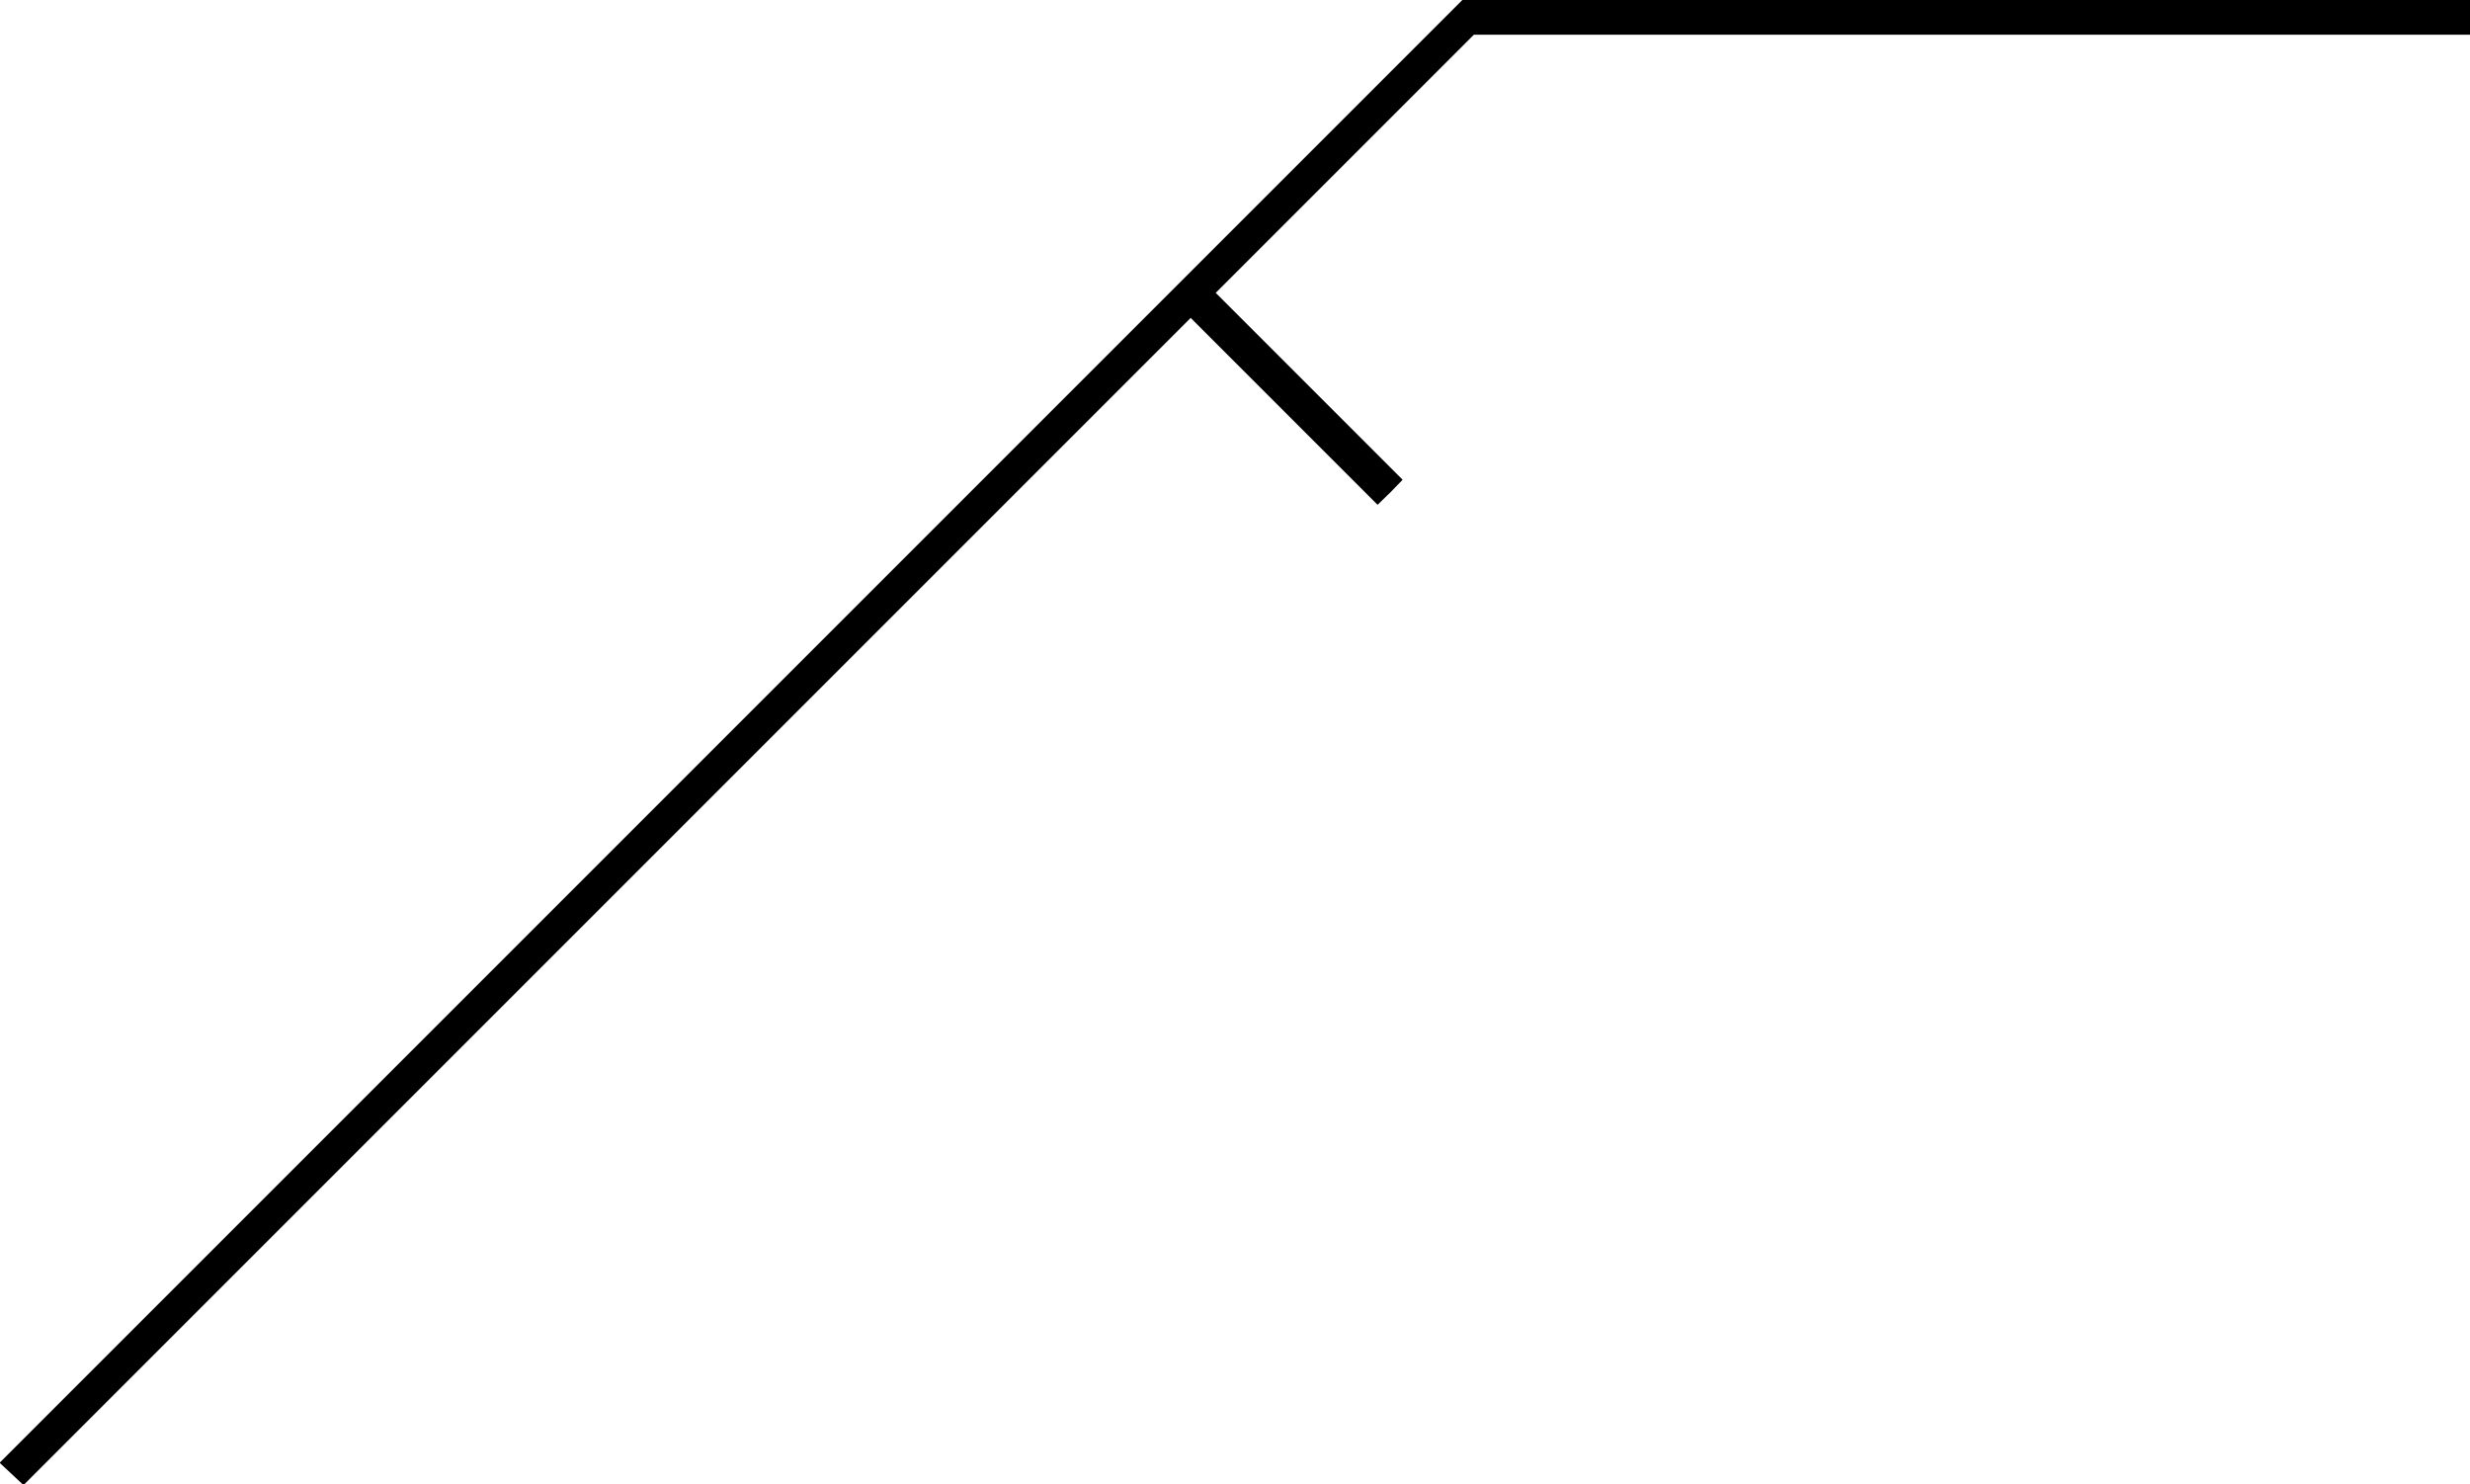
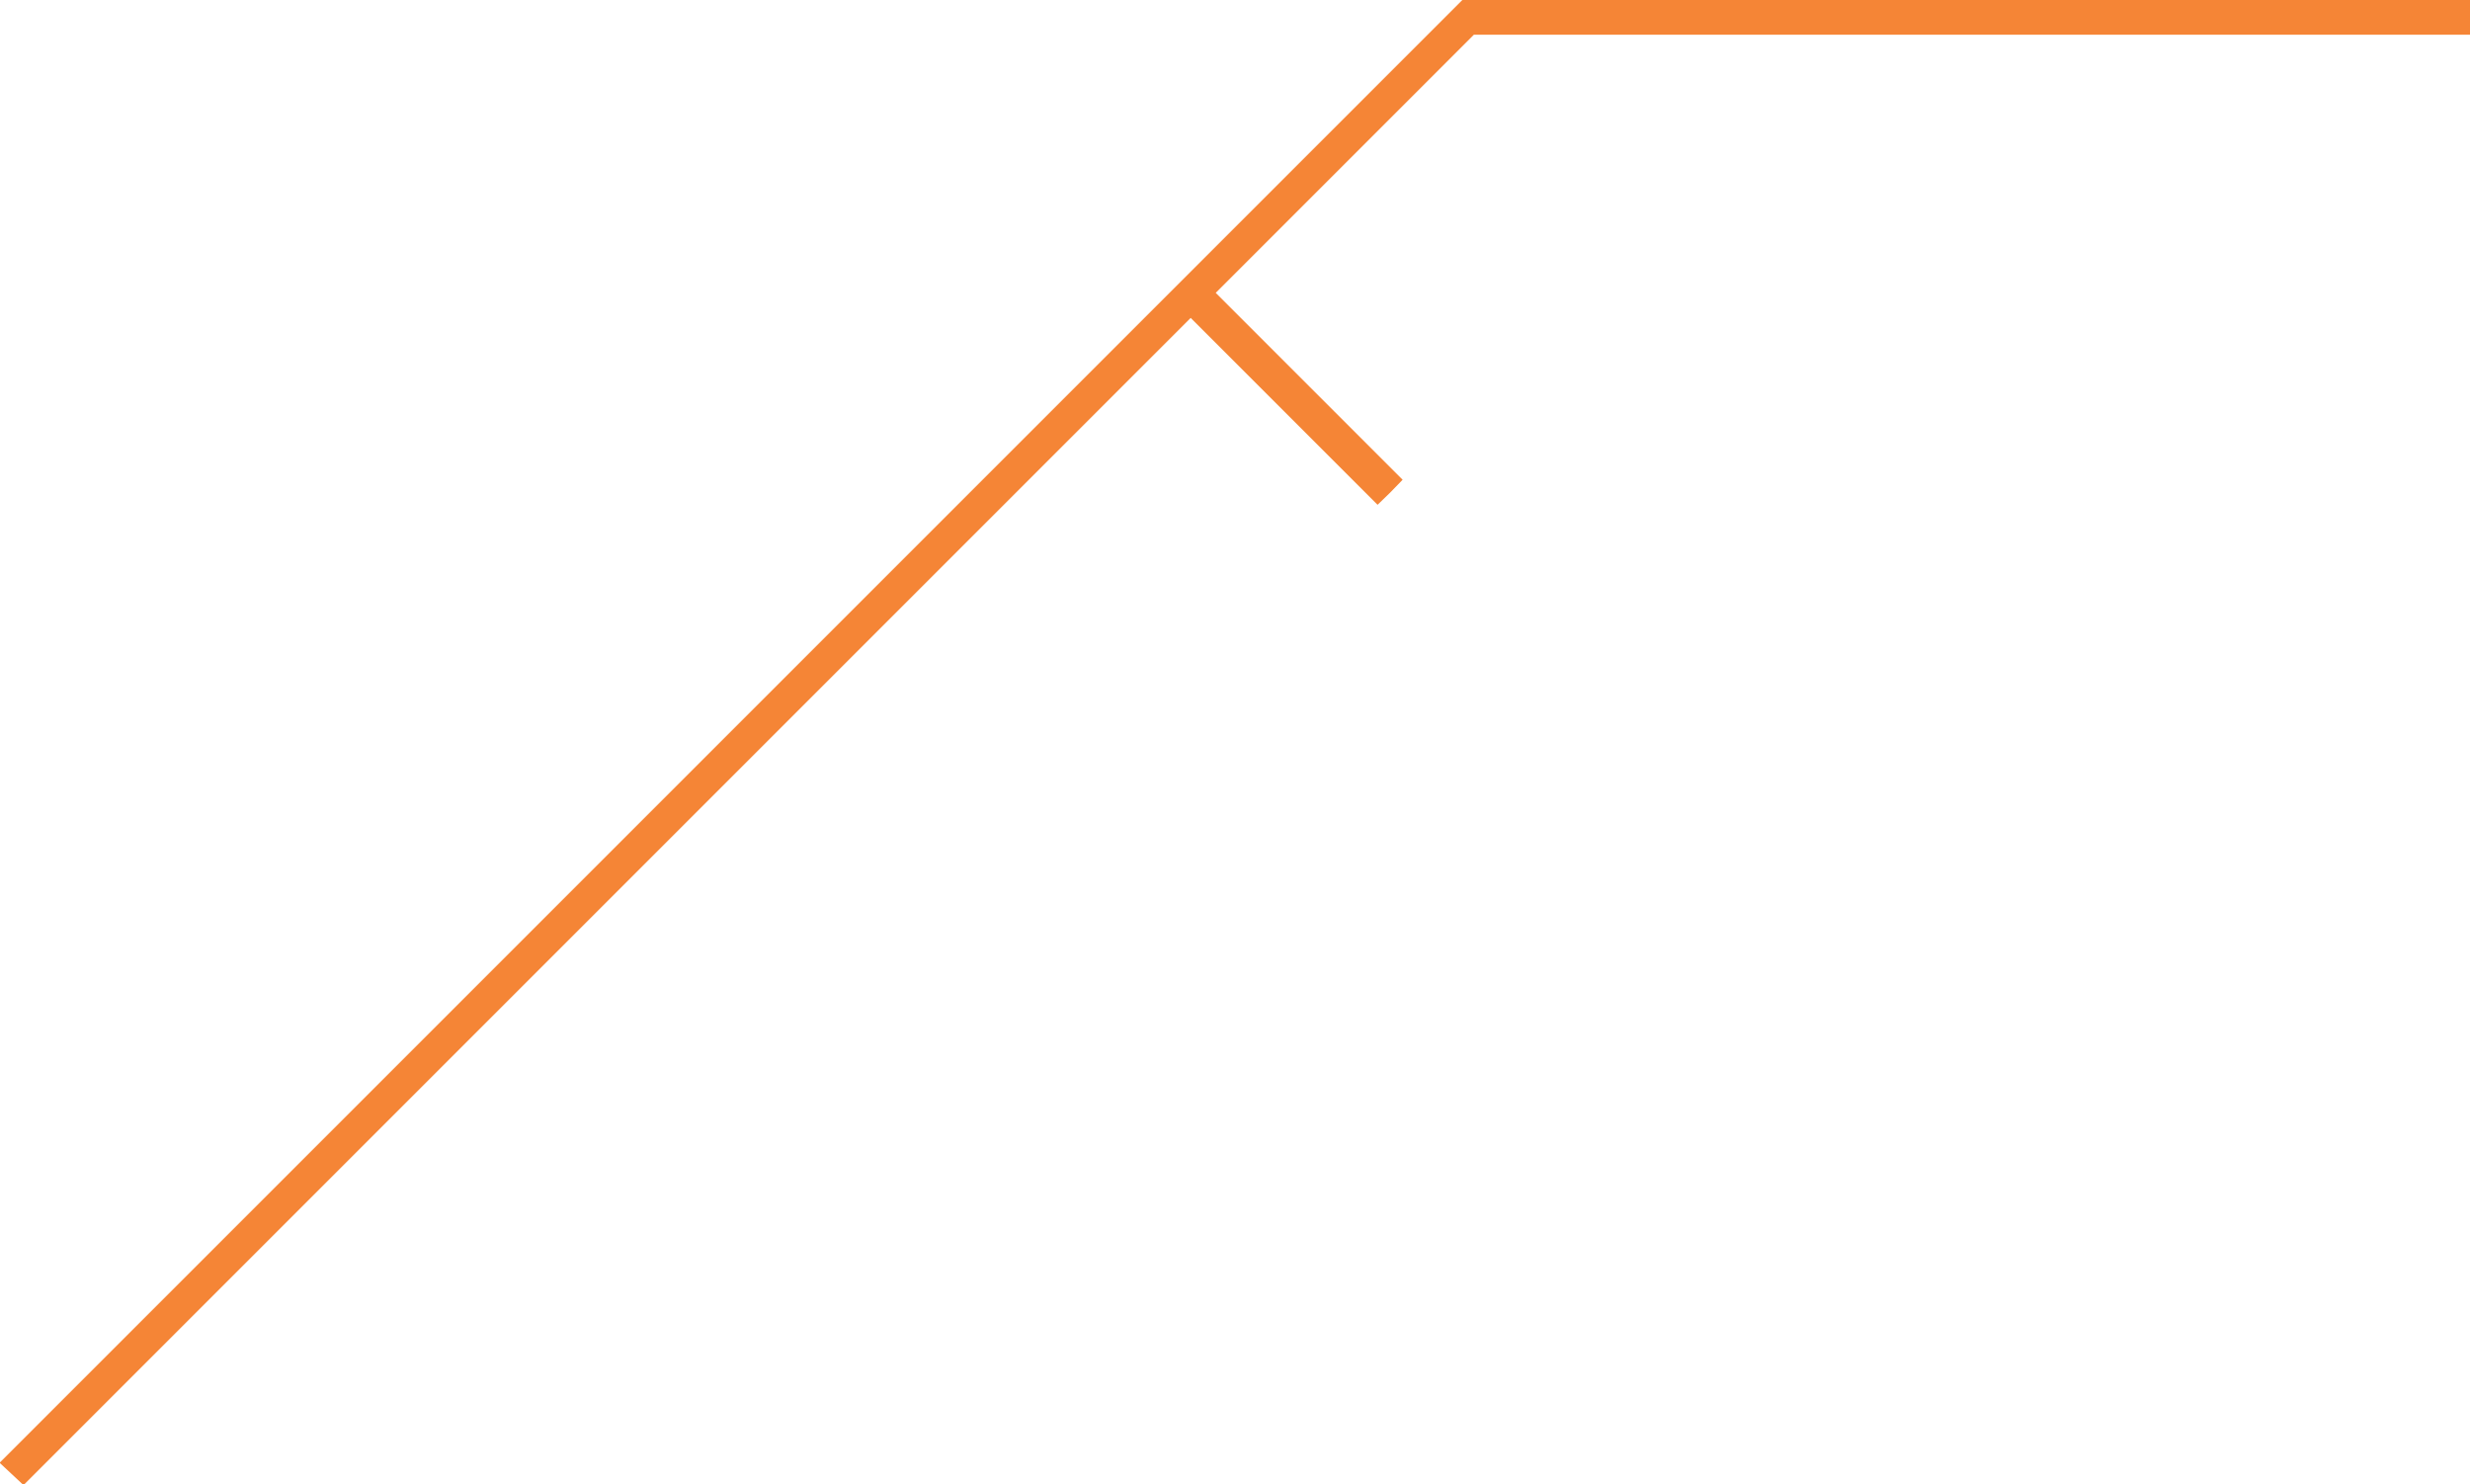
<svg xmlns="http://www.w3.org/2000/svg" version="1.0" width="641pt" height="385pt" viewBox="0 0 641 385" preserveAspectRatio="xMidYMid meet">
-   <g transform="translate(0,385) scale(0.1,-0.1)" fill="#000000" stroke="none">
+   <g transform="translate(0,385) scale(0.1,-0.1)" fill="#f58536" stroke="none">
    <path d="M1897 1952 l-1898 -1898 31 -29 31 -29 1514 1514 1515 1515 243 -243 242 -242 33 32 32 33 -242 242 -243 243 335 335 335 335 1292 0 1293 0 0 45 0 45 -1308 0 -1307 0 -1898 -1898z" />
  </g>
</svg>
